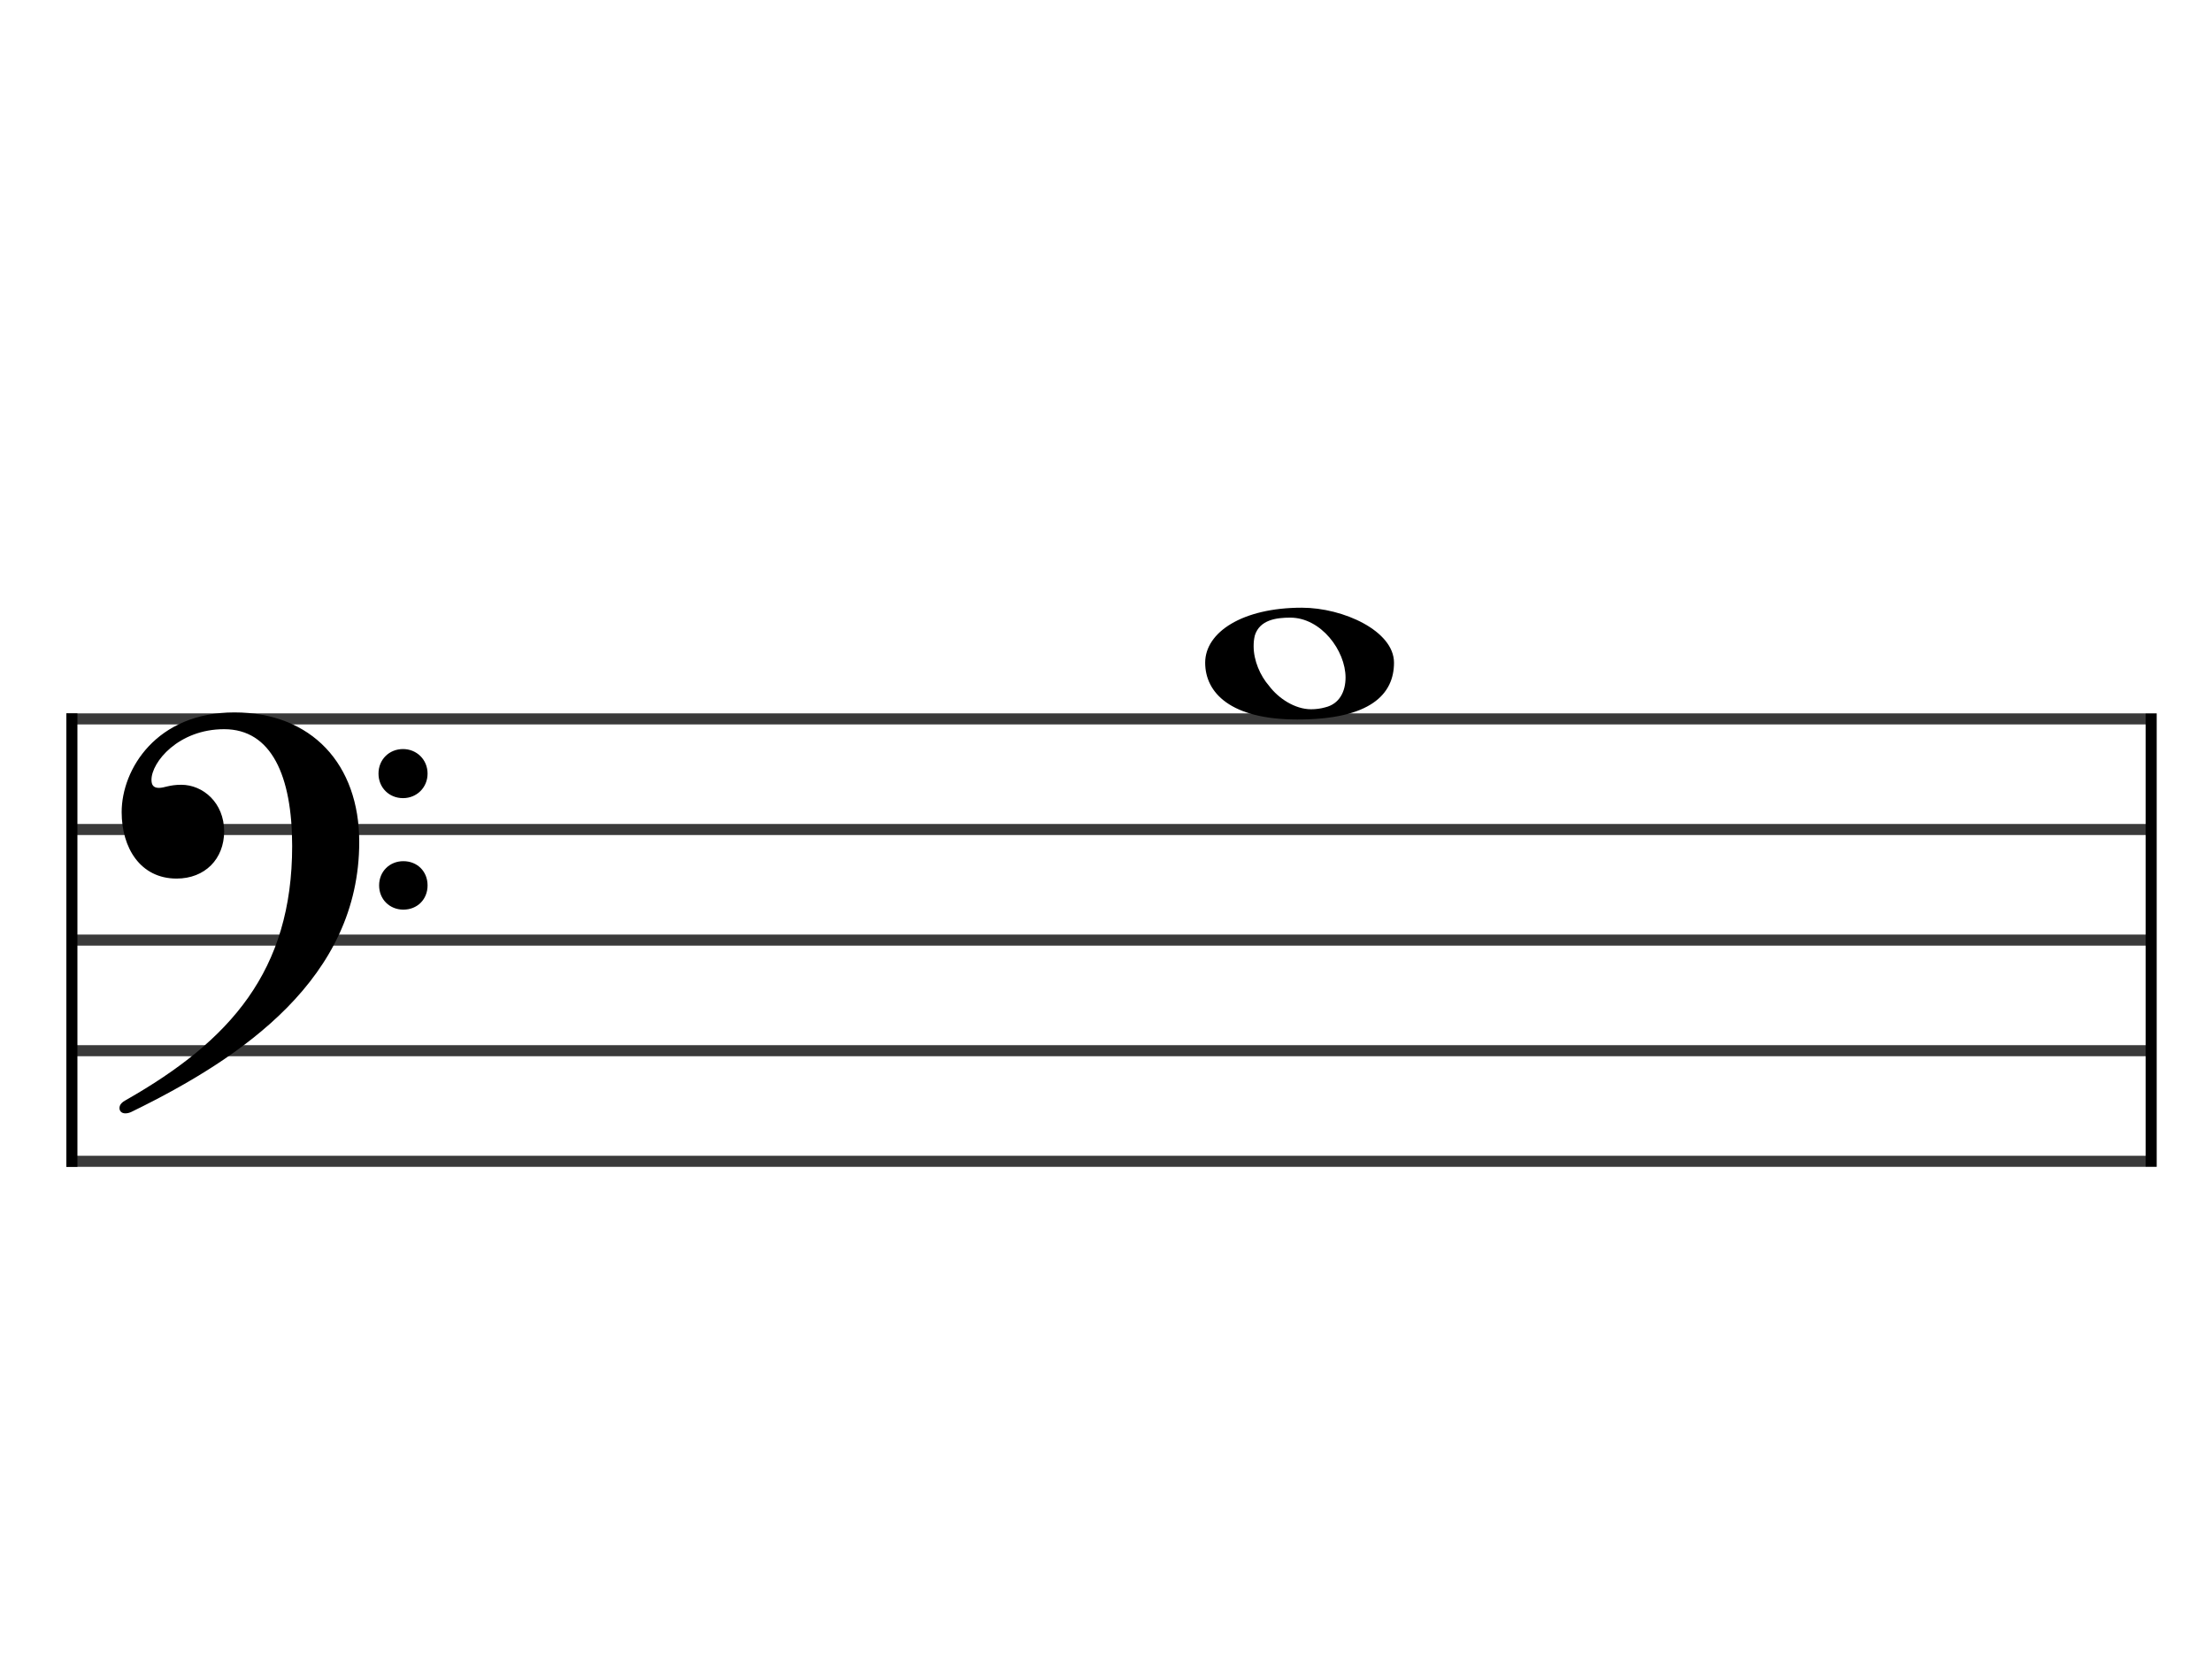
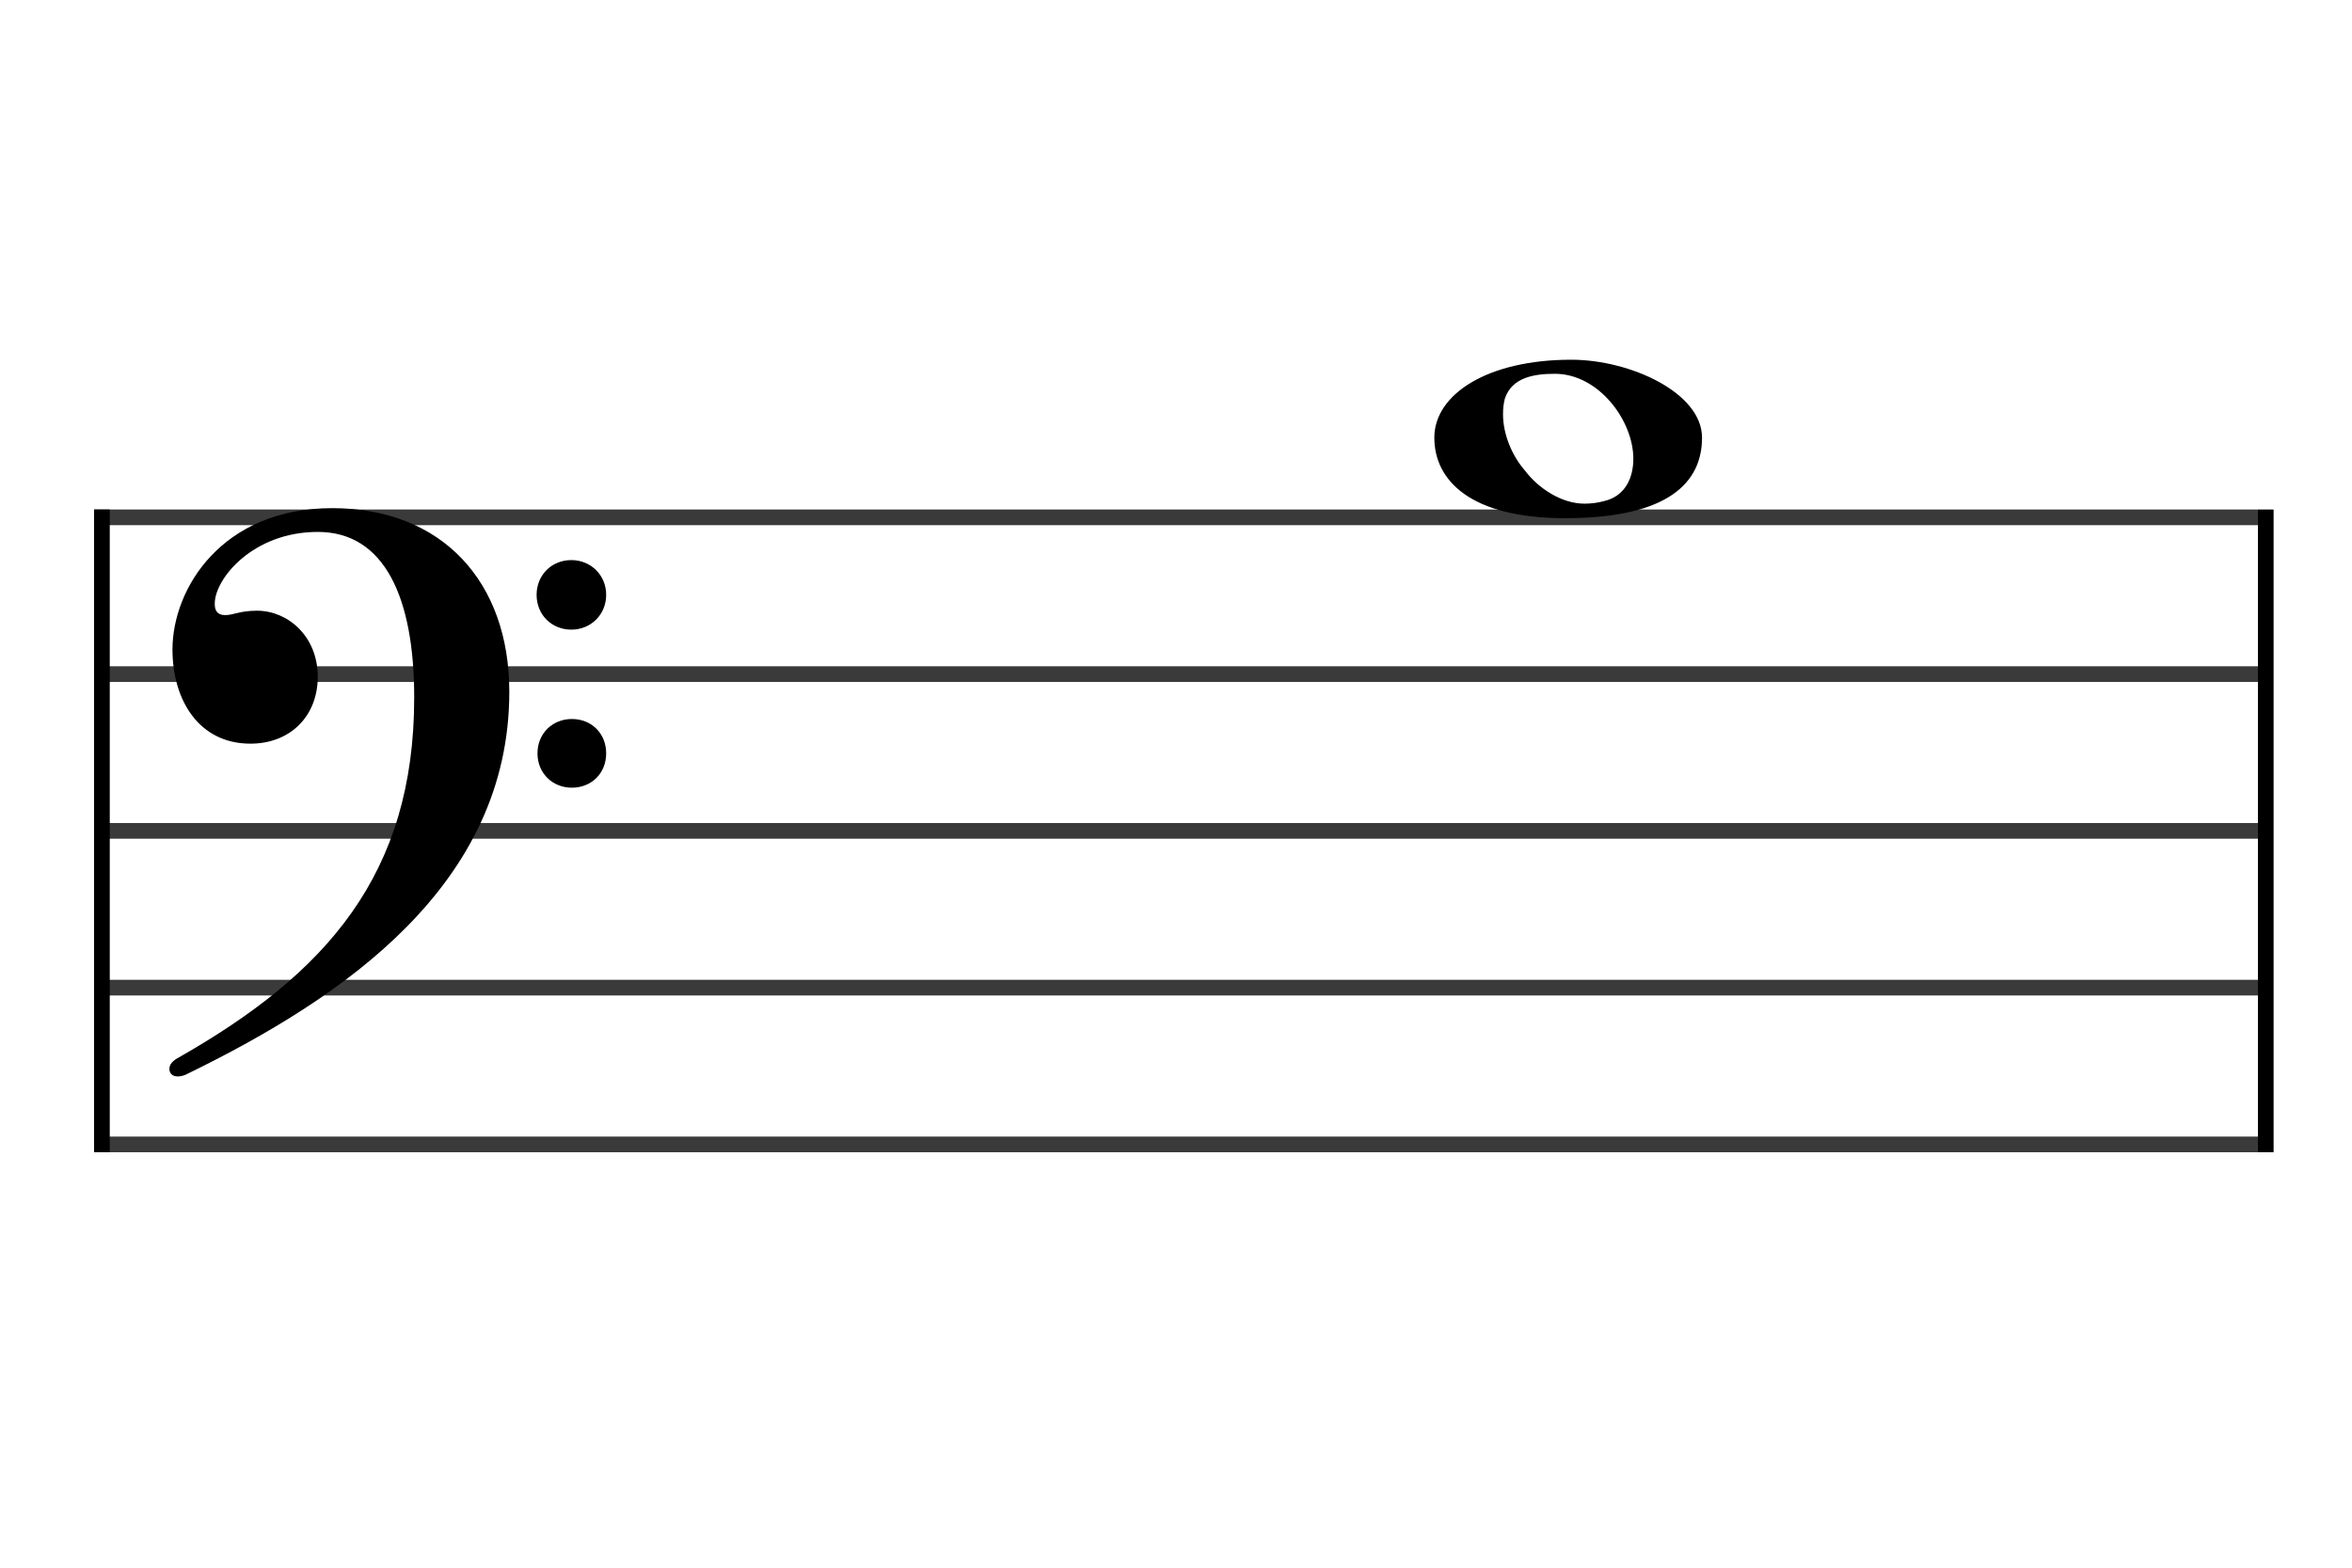
- <svg xmlns="http://www.w3.org/2000/svg" stroke-width="0.3" stroke-dasharray="none" fill="black" stroke="black" font-family="Arial, sans-serif" font-size="10pt" font-weight="normal" font-style="normal" width="400" height="300" viewBox="0 0 200 150" style="">
+ <svg xmlns="http://www.w3.org/2000/svg" stroke-width="0.3" stroke-dasharray="none" fill="black" stroke="black" font-family="Arial, sans-serif" font-size="10pt" font-weight="normal" font-style="normal" width="450" height="300" viewBox="0 32 150 100" style="">
  <g class="vf-stave" id="vf-auto1242" stroke-width="1" fill="#3a3a3a" stroke="#3a3a3a">
-     <path fill="none" d="M6 65L194 65" />
-     <path fill="none" d="M6 75L194 75" />
-     <path fill="none" d="M6 85L194 85" />
-     <path fill="none" d="M6 95L194 95" />
-     <path fill="none" d="M6 105L194 105" />
+     <path fill="none" d="M6 65L144 65" />
+     <path fill="none" d="M6 75L144 75" />
+     <path fill="none" d="M6 85L144 85" />
+     <path fill="none" d="M6 95L144 95" />
+     <path fill="none" d="M6 105L144 105" />
  </g>
  <g class="vf-stavebarline" id="vf-auto1243">
    <rect x="6" y="64.5" width="1" height="41" stroke="none" />
  </g>
  <g class="vf-stavebarline" id="vf-auto1244">
-     <rect x="194" y="64.5" width="1" height="41" stroke="none" />
+     <rect x="144" y="64.5" width="1" height="41" stroke="none" />
  </g>
  <g class="vf-clef" id="vf-auto1245">
    <path stroke="none" d="M21.193 64.414C14.145 64.414,11 69.552,11 73.428C11 76.657,12.685 79.437,15.97 79.437C18.525 79.437,20.266 77.668,20.266 75.168C20.266 72.585,18.357 70.956,16.391 70.956C15.296 70.956,14.875 71.237,14.37 71.237C13.836 71.237,13.696 70.928,13.696 70.507C13.696 68.907,16.139 65.93,20.266 65.93C24.535 65.93,26.416 70.142,26.416 76.488C26.416 87.776,20.828 94.094,11.393 99.458C11.028 99.654,10.803 99.879,10.803 100.188C10.803 100.44,10.972 100.665,11.337 100.665C11.534 100.665,11.758 100.609,12.011 100.469C21.951 95.611,32.481 88.422,32.481 76.123C32.481 69.103,28.185 64.414,21.193 64.414M36.44 67.727C35.177 67.727,34.222 68.682,34.222 69.946C34.222 71.209,35.177 72.164,36.44 72.164C37.676 72.164,38.659 71.209,38.659 69.946C38.659 68.682,37.676 67.727,36.44 67.727M36.469 77.864C35.233 77.864,34.278 78.791,34.278 80.054C34.278 81.318,35.233 82.245,36.469 82.245C37.732 82.245,38.659 81.318,38.659 80.054C38.659 78.791,37.732 77.864,36.469 77.864" />
  </g>
  <g class="vf-stavenote" id="vf-auto1246">
    <g class="vf-notehead" id="vf-auto1249" pointer-events="bounding-box">
-       <path stroke="none" d="M117.7 54.946C112.337 54.946,108.967 57.164,108.967 59.916C108.967 62.64,111.27 65.054,117.307 65.054C123.934 65.054,126.04 62.752,126.04 59.916C126.04 57.052,121.463 54.946,117.7 54.946M113.46 57.445C113.909 56.041,115.397 55.844,116.661 55.844C119.441 55.844,121.659 58.821,121.659 61.264C121.659 62.499,121.126 63.65,119.806 63.959C119.413 64.072,118.964 64.128,118.542 64.128C117.082 64.128,115.594 63.145,114.752 62.022C113.937 61.095,113.348 59.719,113.348 58.428C113.348 58.091,113.376 57.782,113.46 57.445" />
+       <path stroke="none" d="M100.208 54.946C94.845 54.946,91.475 57.164,91.475 59.916C91.475 62.64,93.778 65.054,99.815 65.054C106.442 65.054,108.548 62.752,108.548 59.916C108.548 57.052,103.971 54.946,100.208 54.946M95.968 57.445C96.417 56.041,97.906 55.844,99.169 55.844C101.949 55.844,104.167 58.821,104.167 61.264C104.167 62.499,103.634 63.65,102.314 63.959C101.921 64.072,101.472 64.128,101.05 64.128C99.59 64.128,98.102 63.145,97.26 62.022C96.445 61.095,95.856 59.719,95.856 58.428C95.856 58.091,95.884 57.782,95.968 57.445" />
    </g>
  </g>
</svg>
